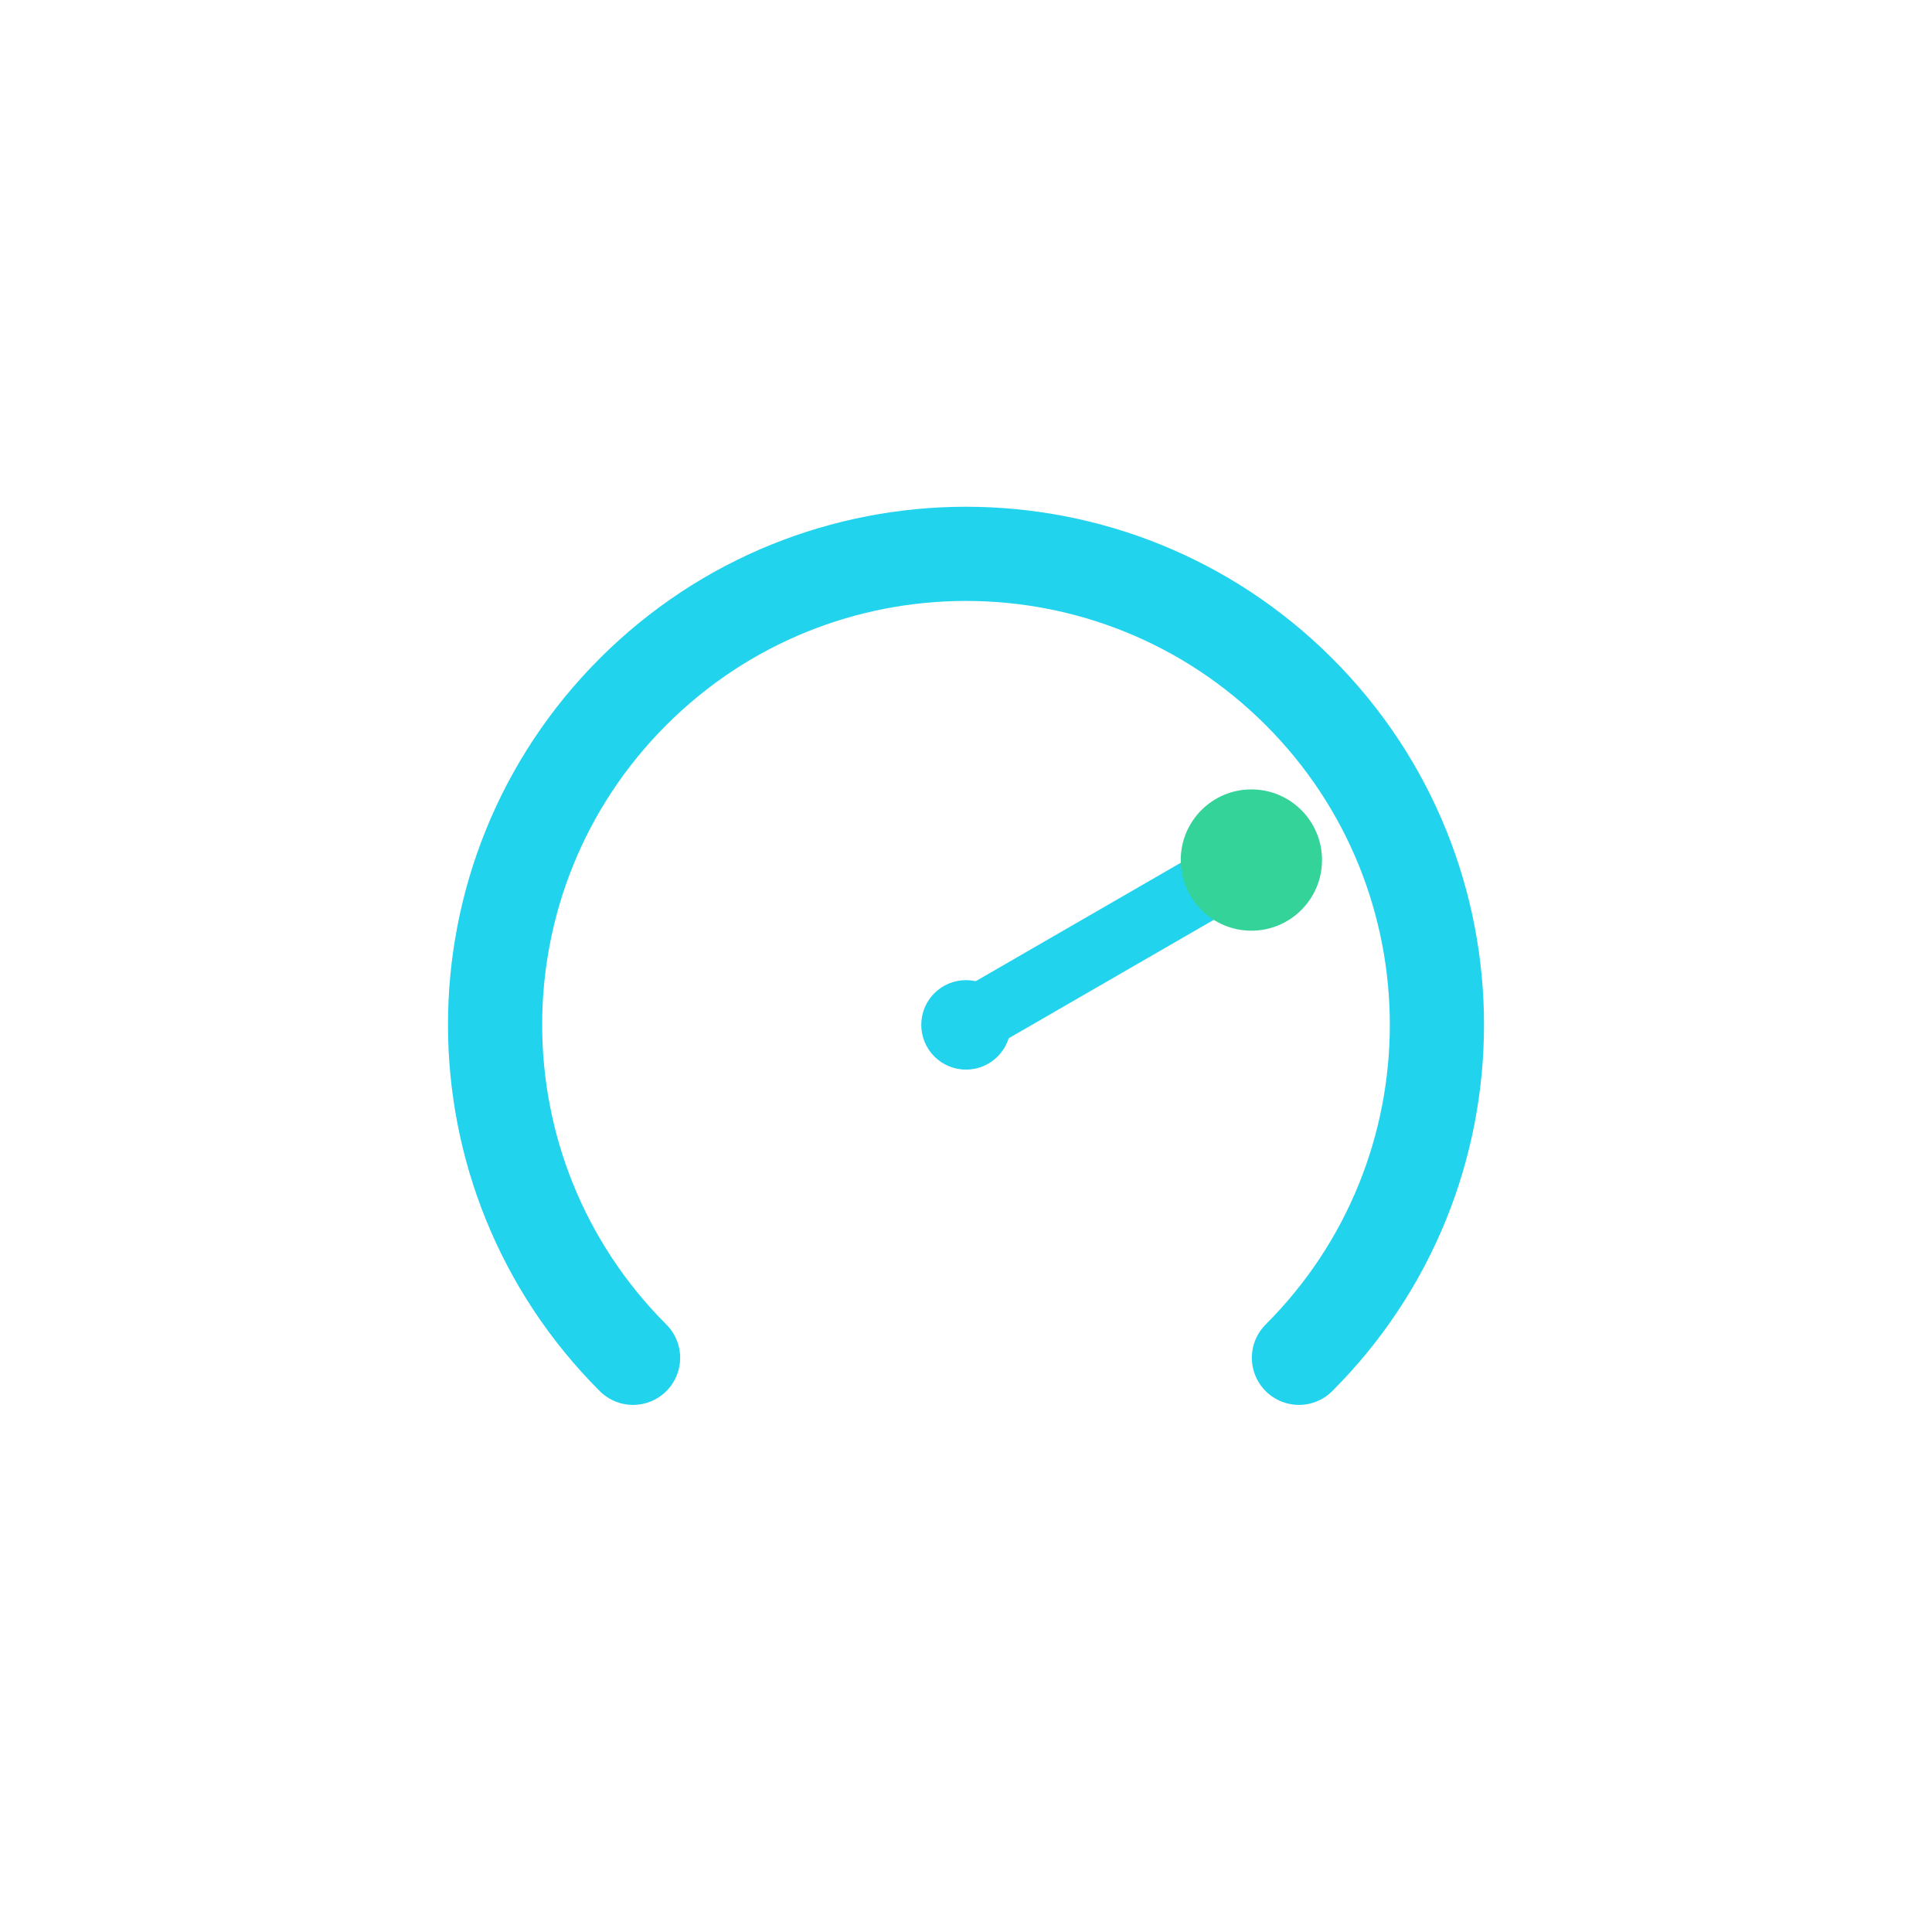
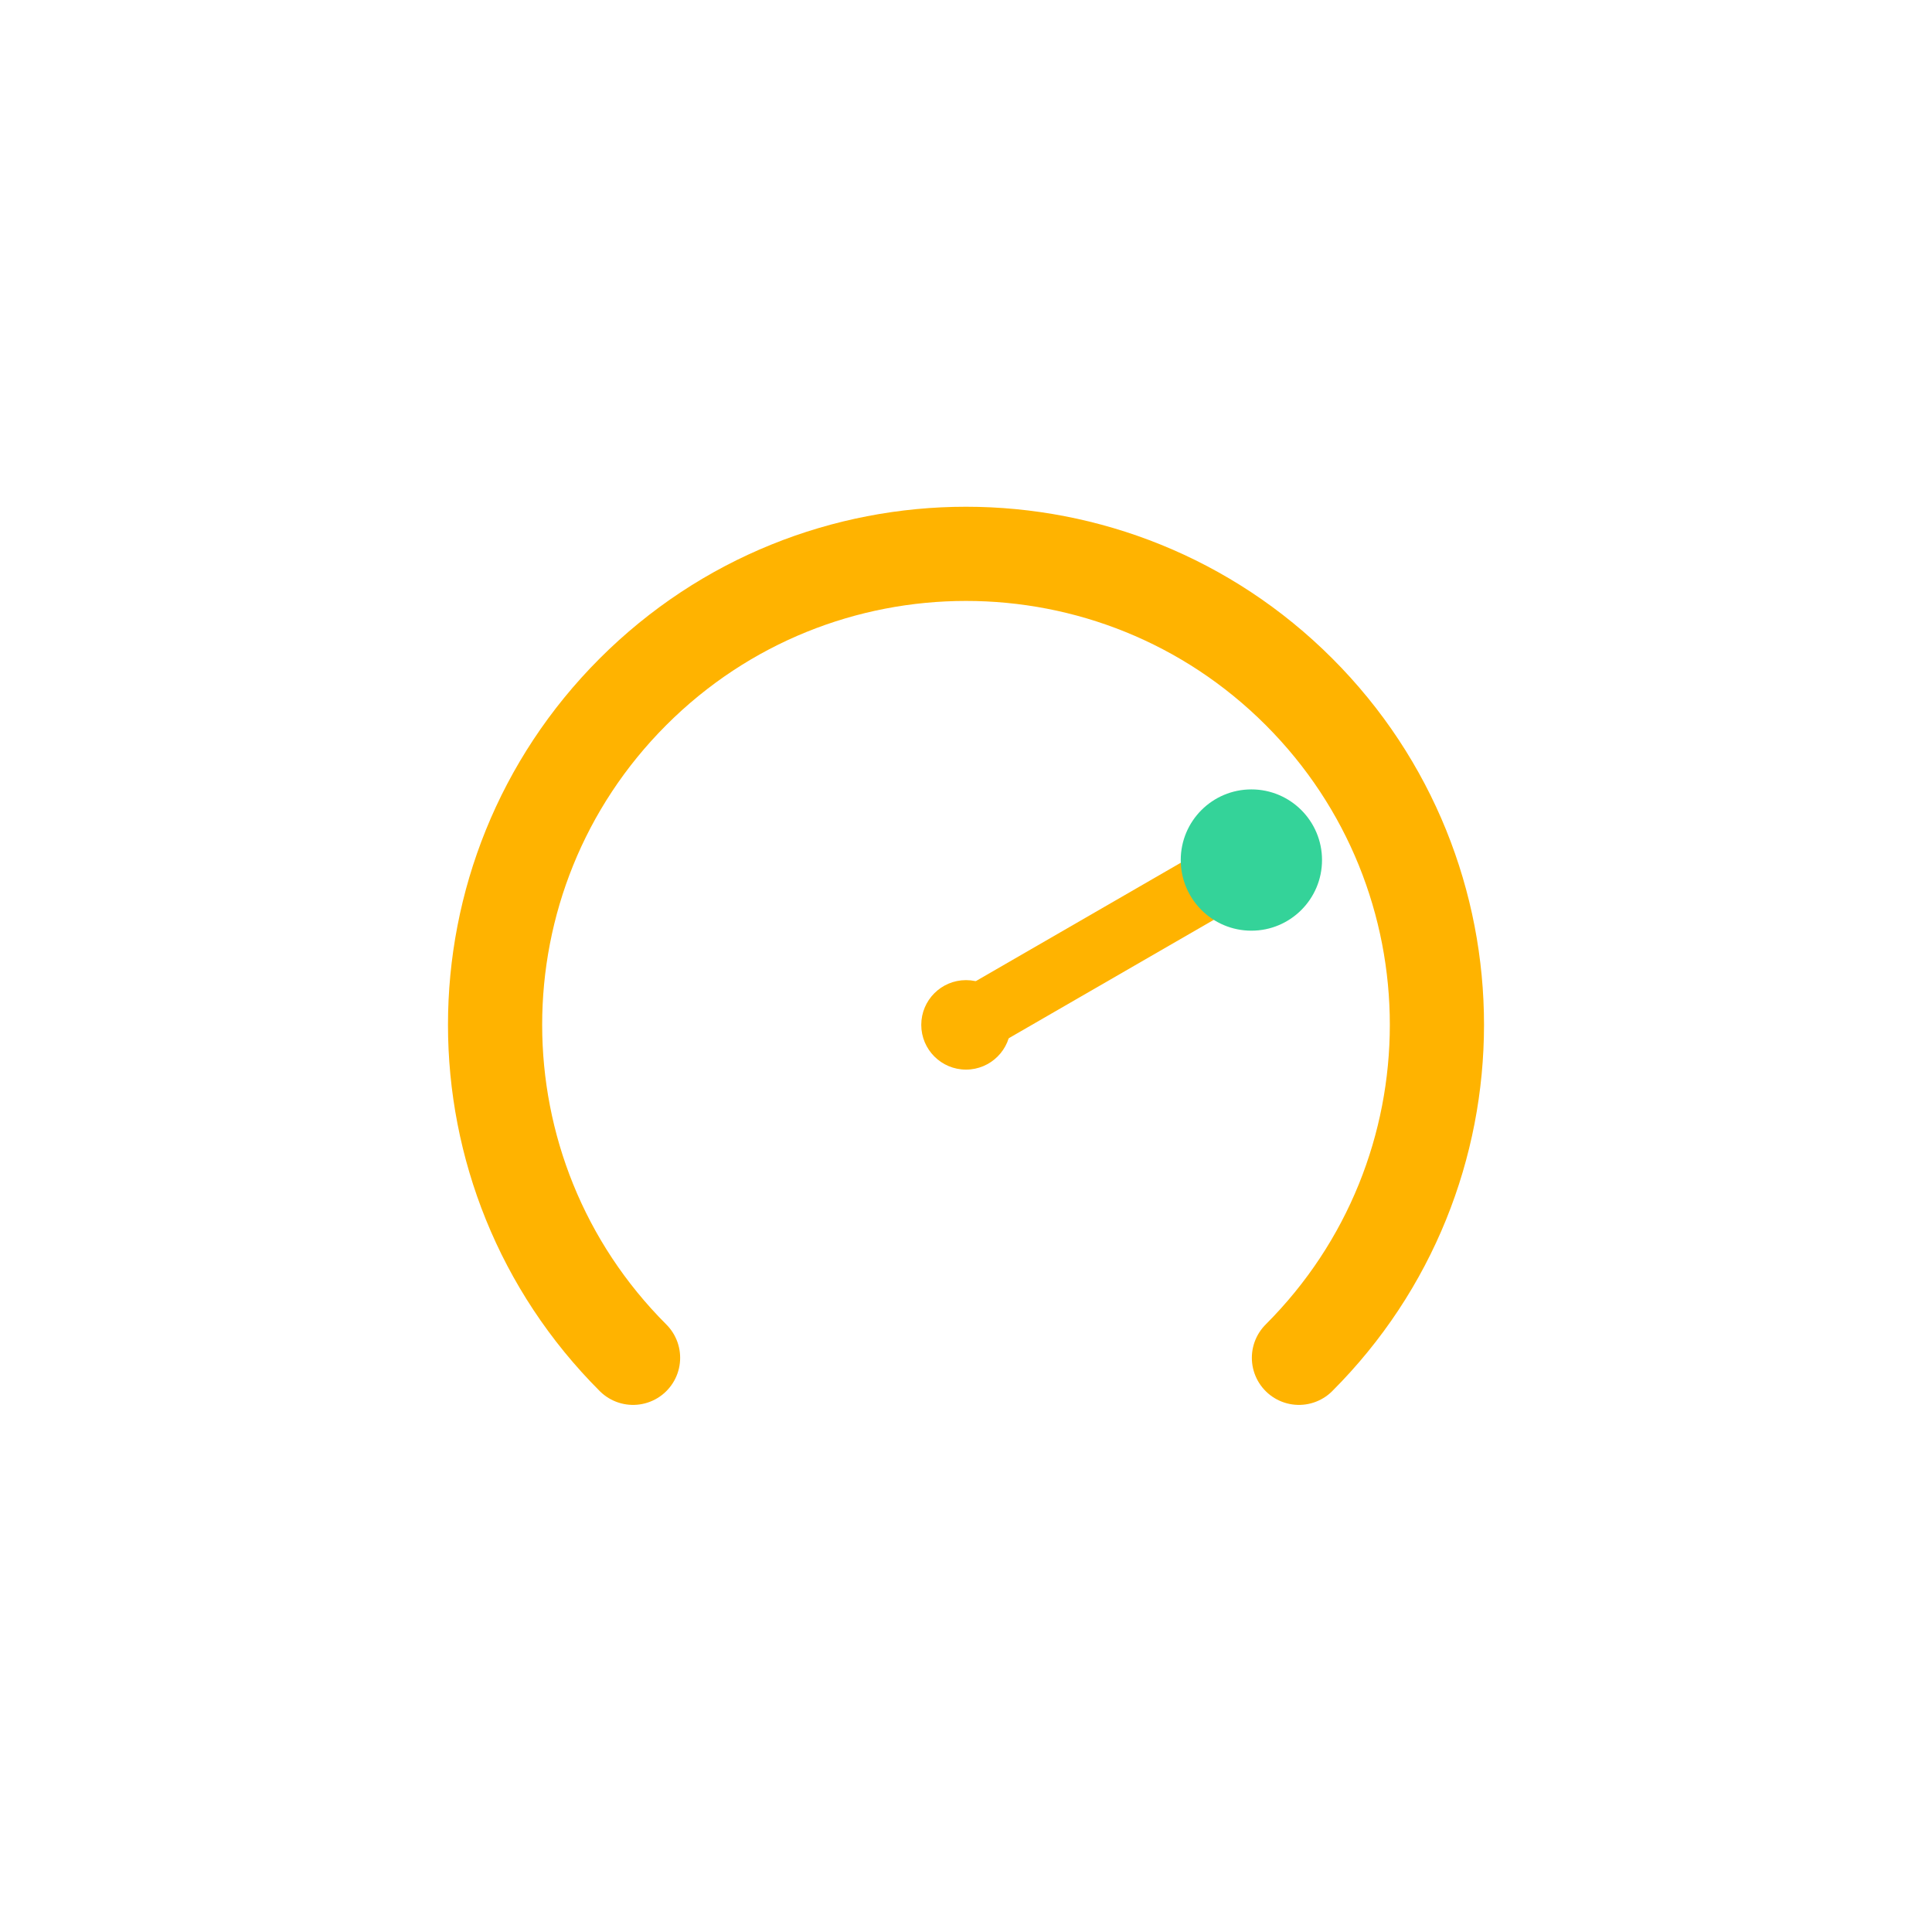
<svg xmlns="http://www.w3.org/2000/svg" viewBox="0 0 64 64" width="64" height="64" role="img" aria-label="Car Guy">
  <g transform="translate(32,32) scale(0.78) translate(-32,-32)">
    <g transform="translate(0,2.5)">
-       <path d="M17.86 46.14 A20 20 0 1 1 46.14 46.14" fill="none" stroke="#22D3EE" stroke-width="4" stroke-linecap="round" />
-       <path d="M32 32 L44.12 25" fill="none" stroke="#22D3EE" stroke-width="2.8" stroke-linecap="round" />
-       <circle cx="32" cy="32" r="1.9" fill="#22D3EE" />
+       <path d="M17.86 46.14 A20 20 0 1 1 46.14 46.14" fill="none" stroke="#FFB300" stroke-width="4" stroke-linecap="round" />
+       <path d="M32 32 L44.12 25" fill="none" stroke="#FFB300" stroke-width="2.8" stroke-linecap="round" />
+       <circle cx="32" cy="32" r="1.9" fill="#FFB300" />
      <circle cx="44.12" cy="25" r="3" fill="#34D399" />
    </g>
  </g>
</svg>
